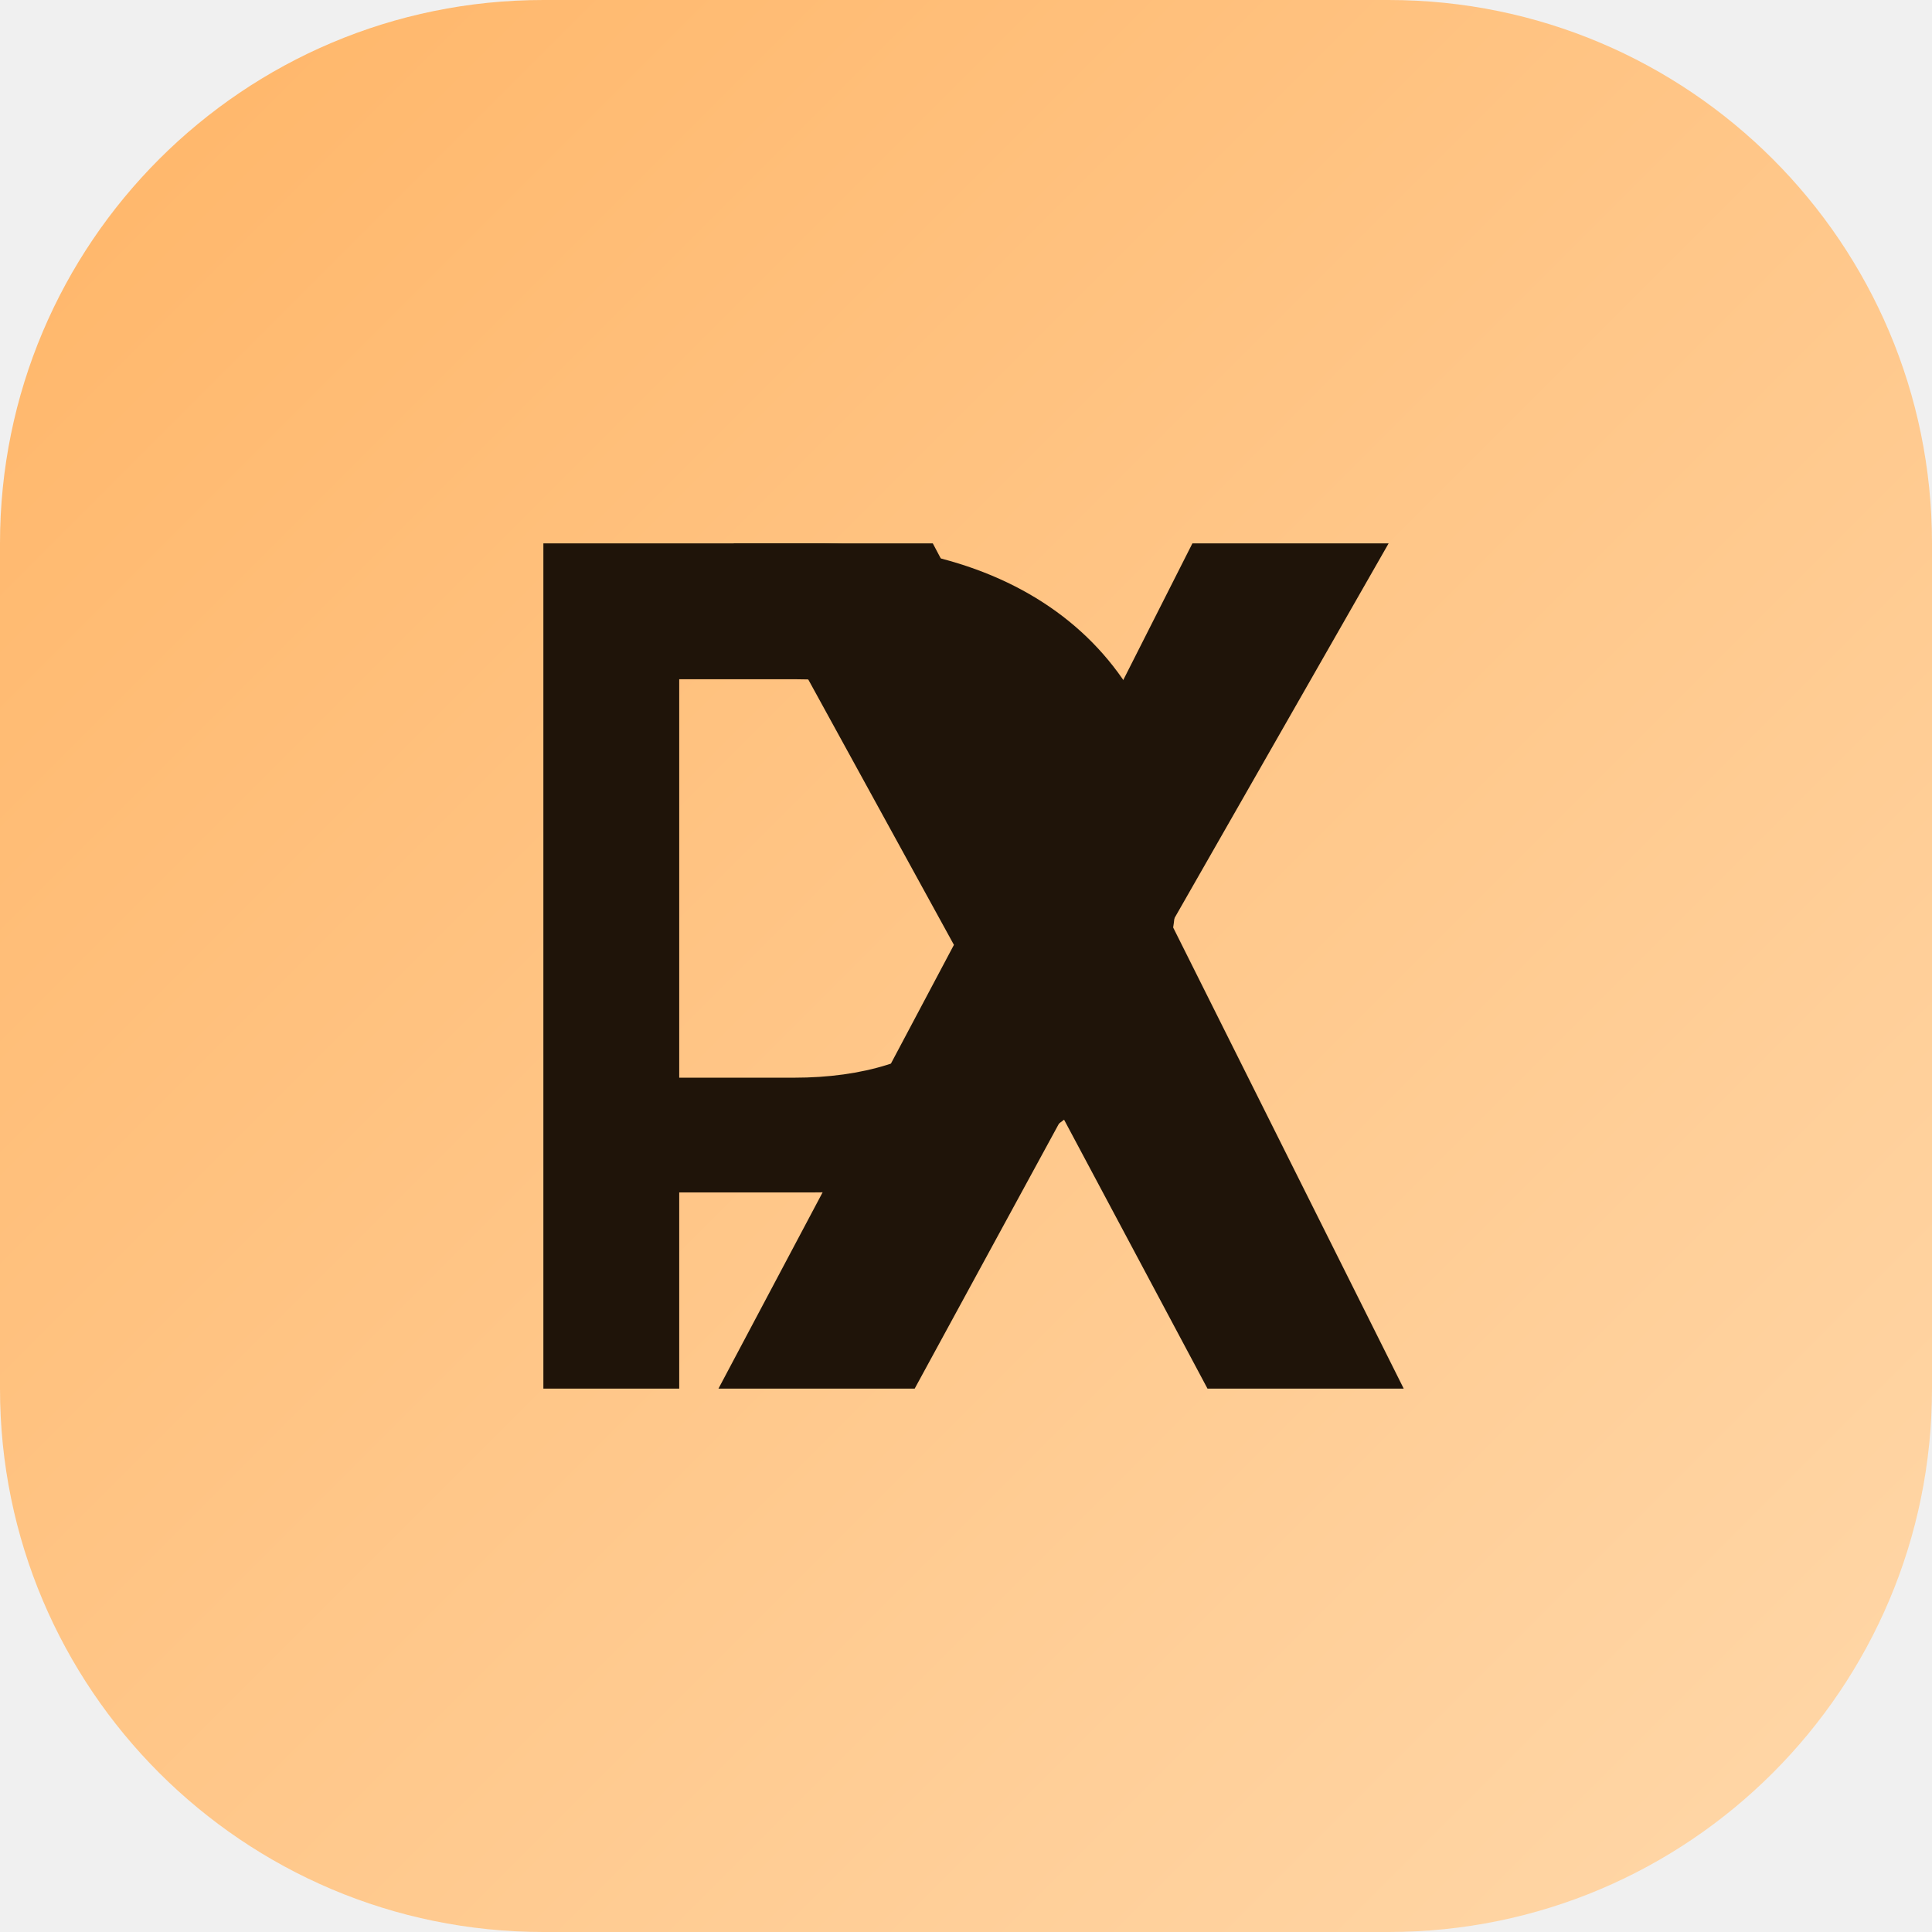
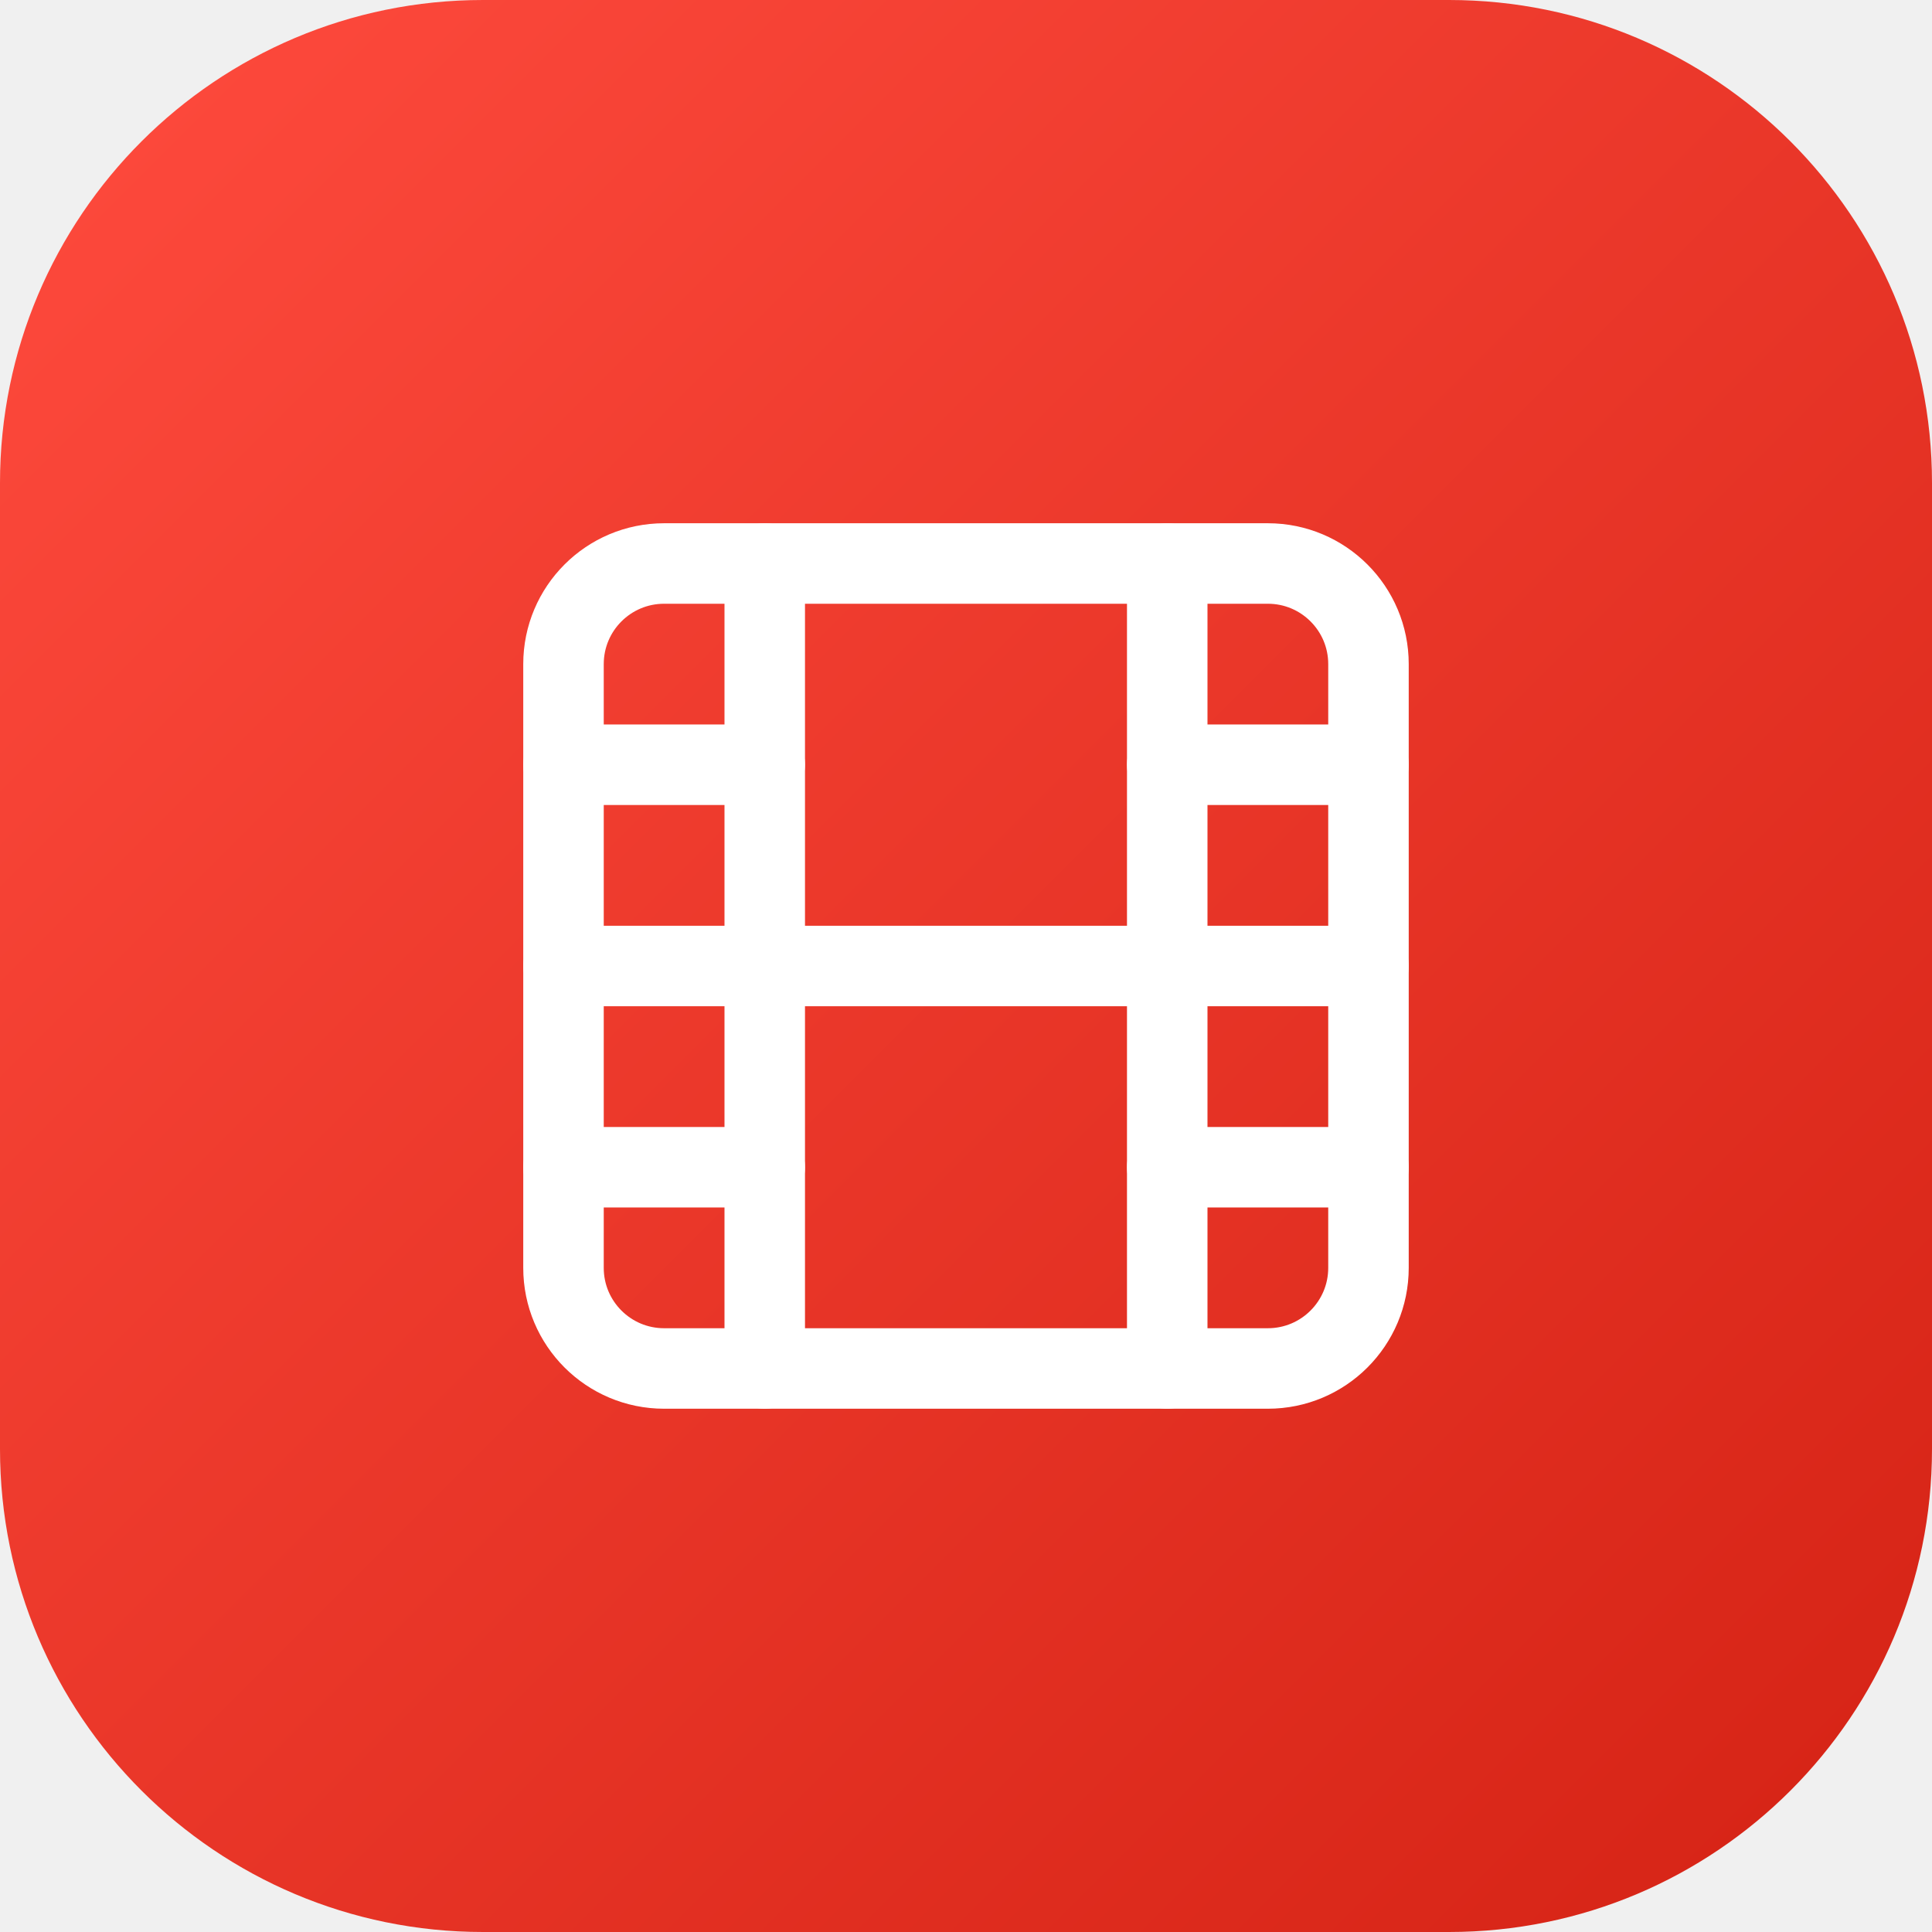
<svg xmlns="http://www.w3.org/2000/svg" viewBox="0 0 64 64" role="img" aria-label="CineMatch favicon">
  <defs>
    <linearGradient id="bg" x1="0%" x2="100%" y1="0%" y2="100%">
-       <stop offset="0%" stop-color="#ffb567" />
-       <stop offset="100%" stop-color="#ffd8aa" />
+       <stop offset="0%" stop-color="#FF4B3E" />
+       <stop offset="100%" stop-color="#d42214" />
    </linearGradient>
  </defs>
-   <rect width="64" height="64" rx="18" fill="url(#bg)" />
-   <path d="M18 18h9c7.5 0 12 4.2 12 10.8S34.5 39.5 27 39.5h-4.5V46H18V18zm8.3 17.7c4.6 0 7.4-2.3 7.4-6.7s-2.8-6.5-7.4-6.5h-3.8v13.2h3.8z" fill="#1f1409" />
-   <path d="M39.5 18H46l-7.2 12.6L46.5 46H40l-4.8-9-4.9 9h-6.5l7.8-14.7L24.3 18h6.6l4.4 8.3 4.2-8.3z" fill="#1f1409" />
+   <rect width="64" height="64" rx="16" fill="url(#bg)" />
+   <g transform="translate(16, 16) scale(1.3333)" fill="none" stroke="#ffffff" stroke-width="2" stroke-linecap="round" stroke-linejoin="round">
+     <rect x="2" y="2" width="20" height="20" rx="2.5" ry="2.5" />
+     <line x1="7" y1="2" x2="7" y2="22" />
+     <line x1="17" y1="2" x2="17" y2="22" />
+     <line x1="2" y1="12" x2="22" y2="12" />
+     <line x1="2" y1="7" x2="7" y2="7" />
+     <line x1="2" y1="17" x2="7" y2="17" />
+     <line x1="17" y1="7" x2="22" y2="7" />
+     <line x1="17" y1="17" x2="22" y2="17" />
+   </g>
</svg>
